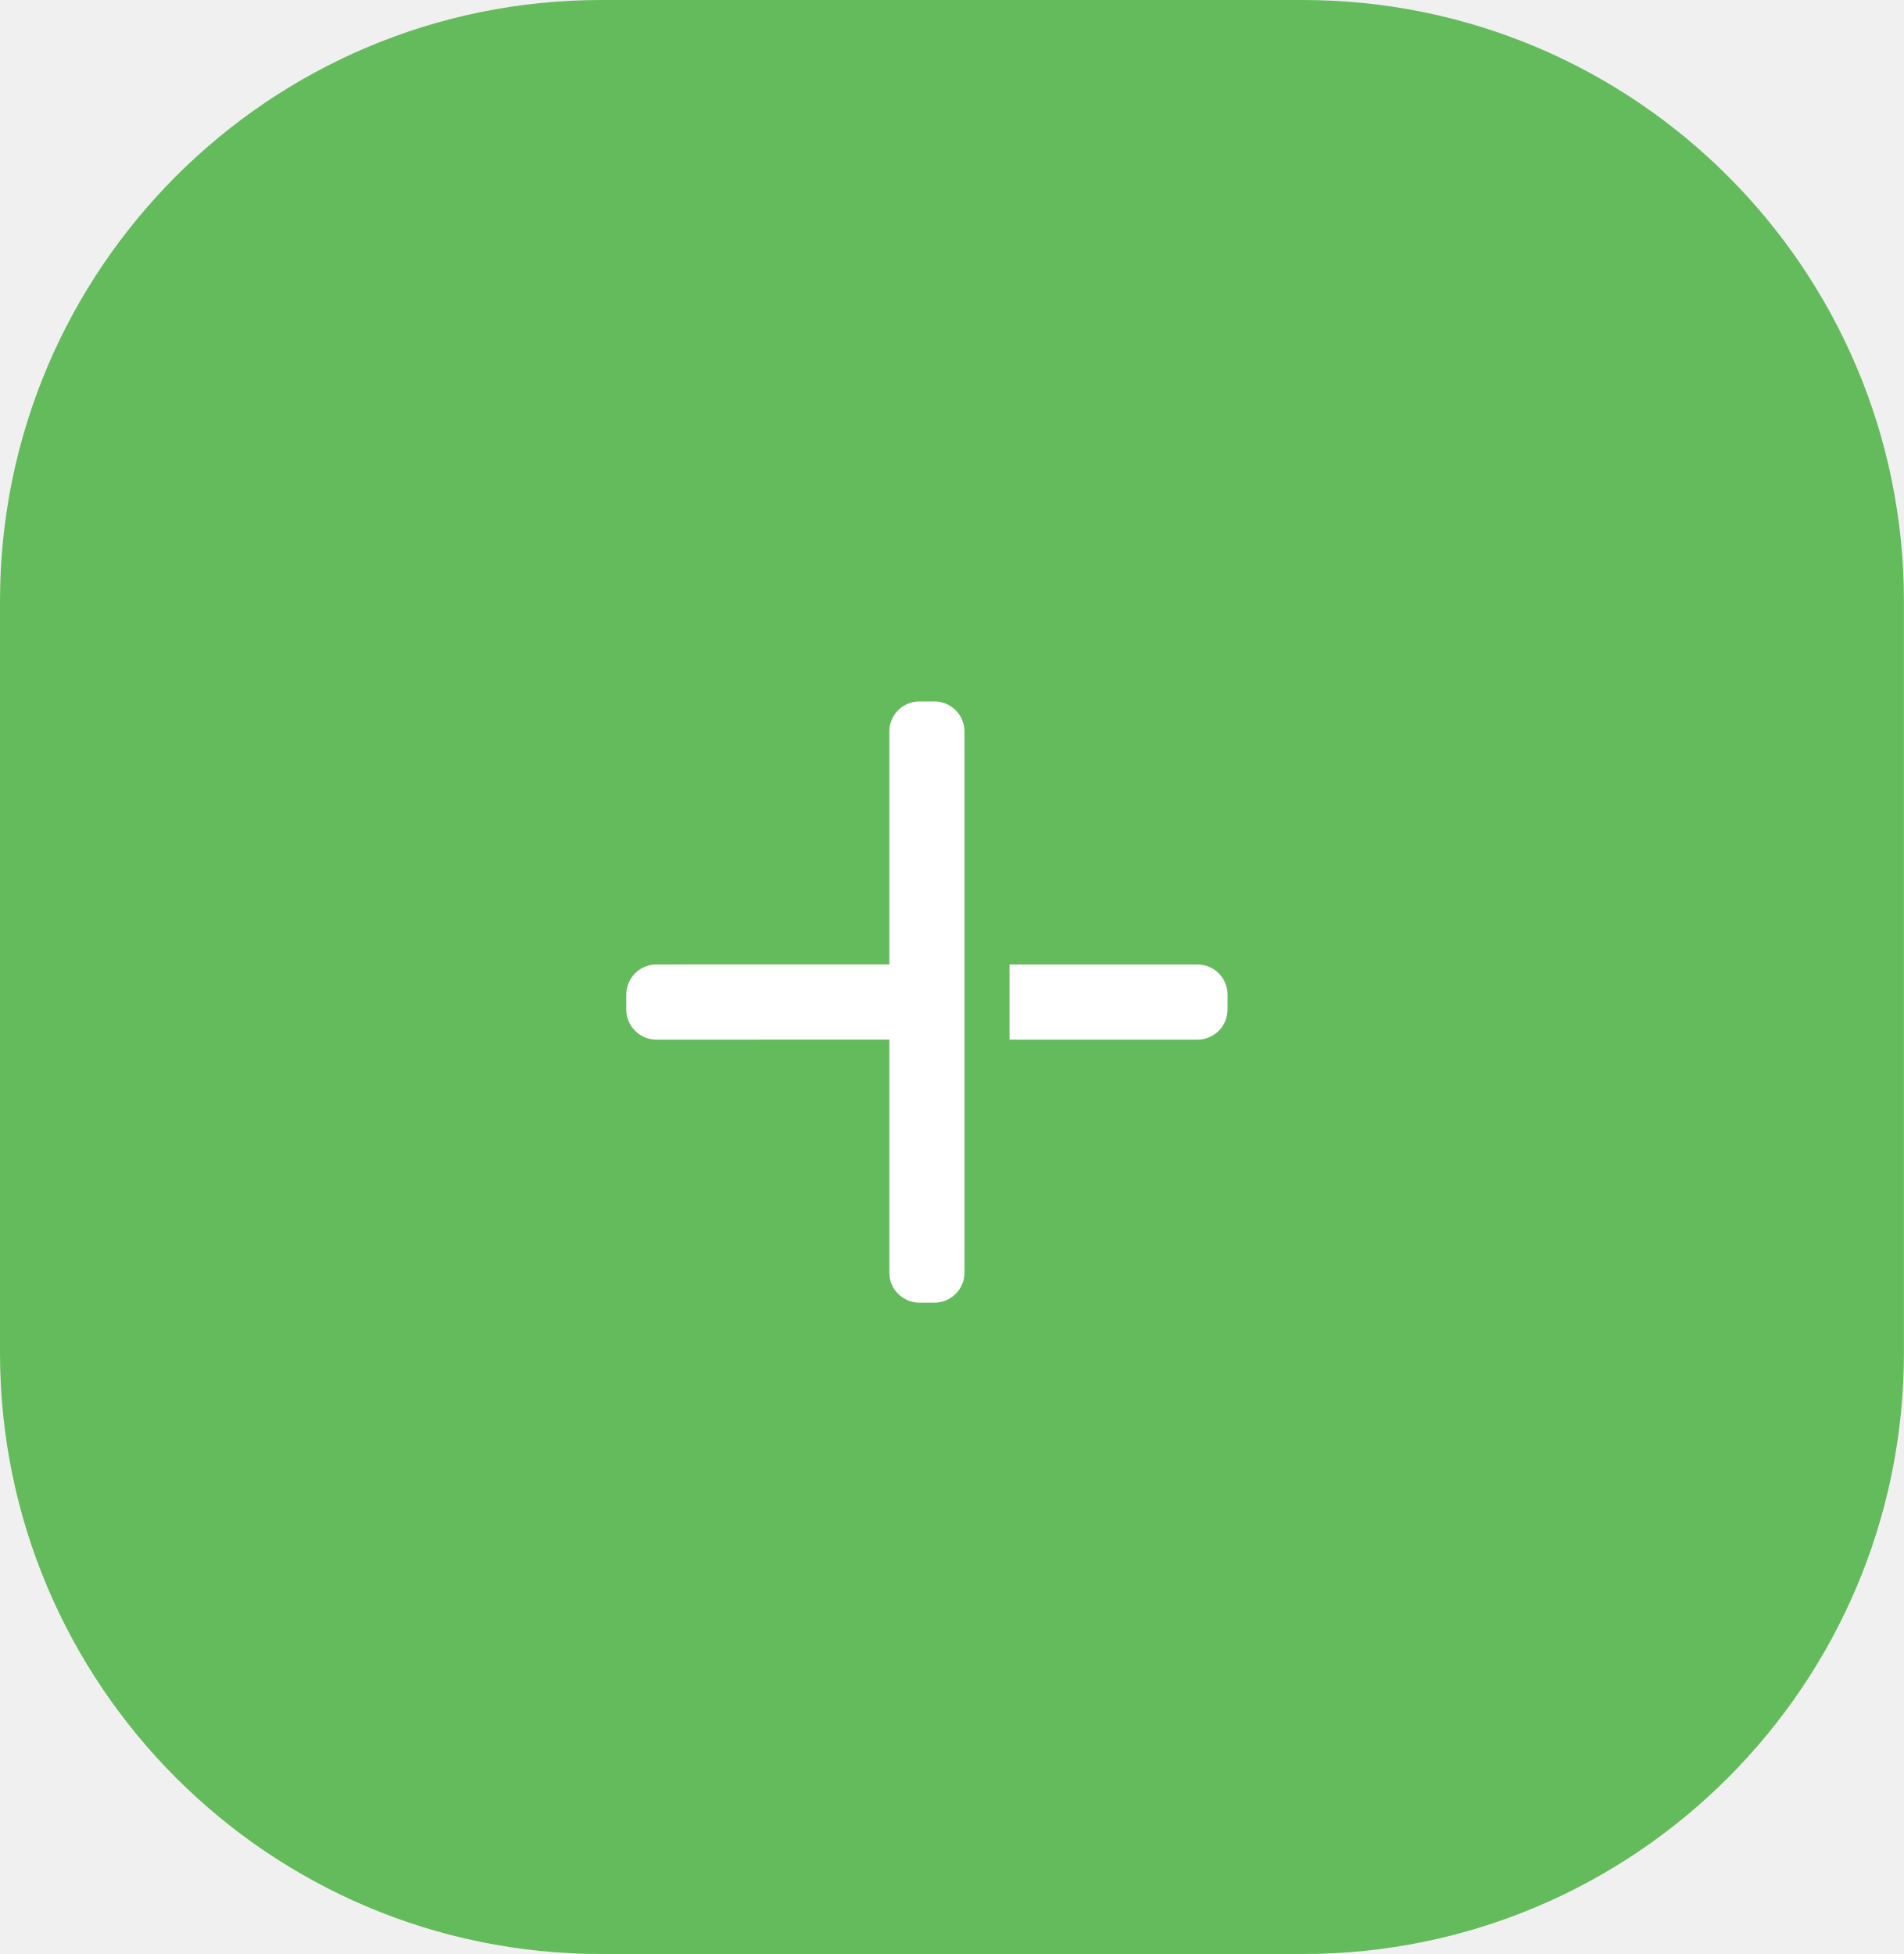
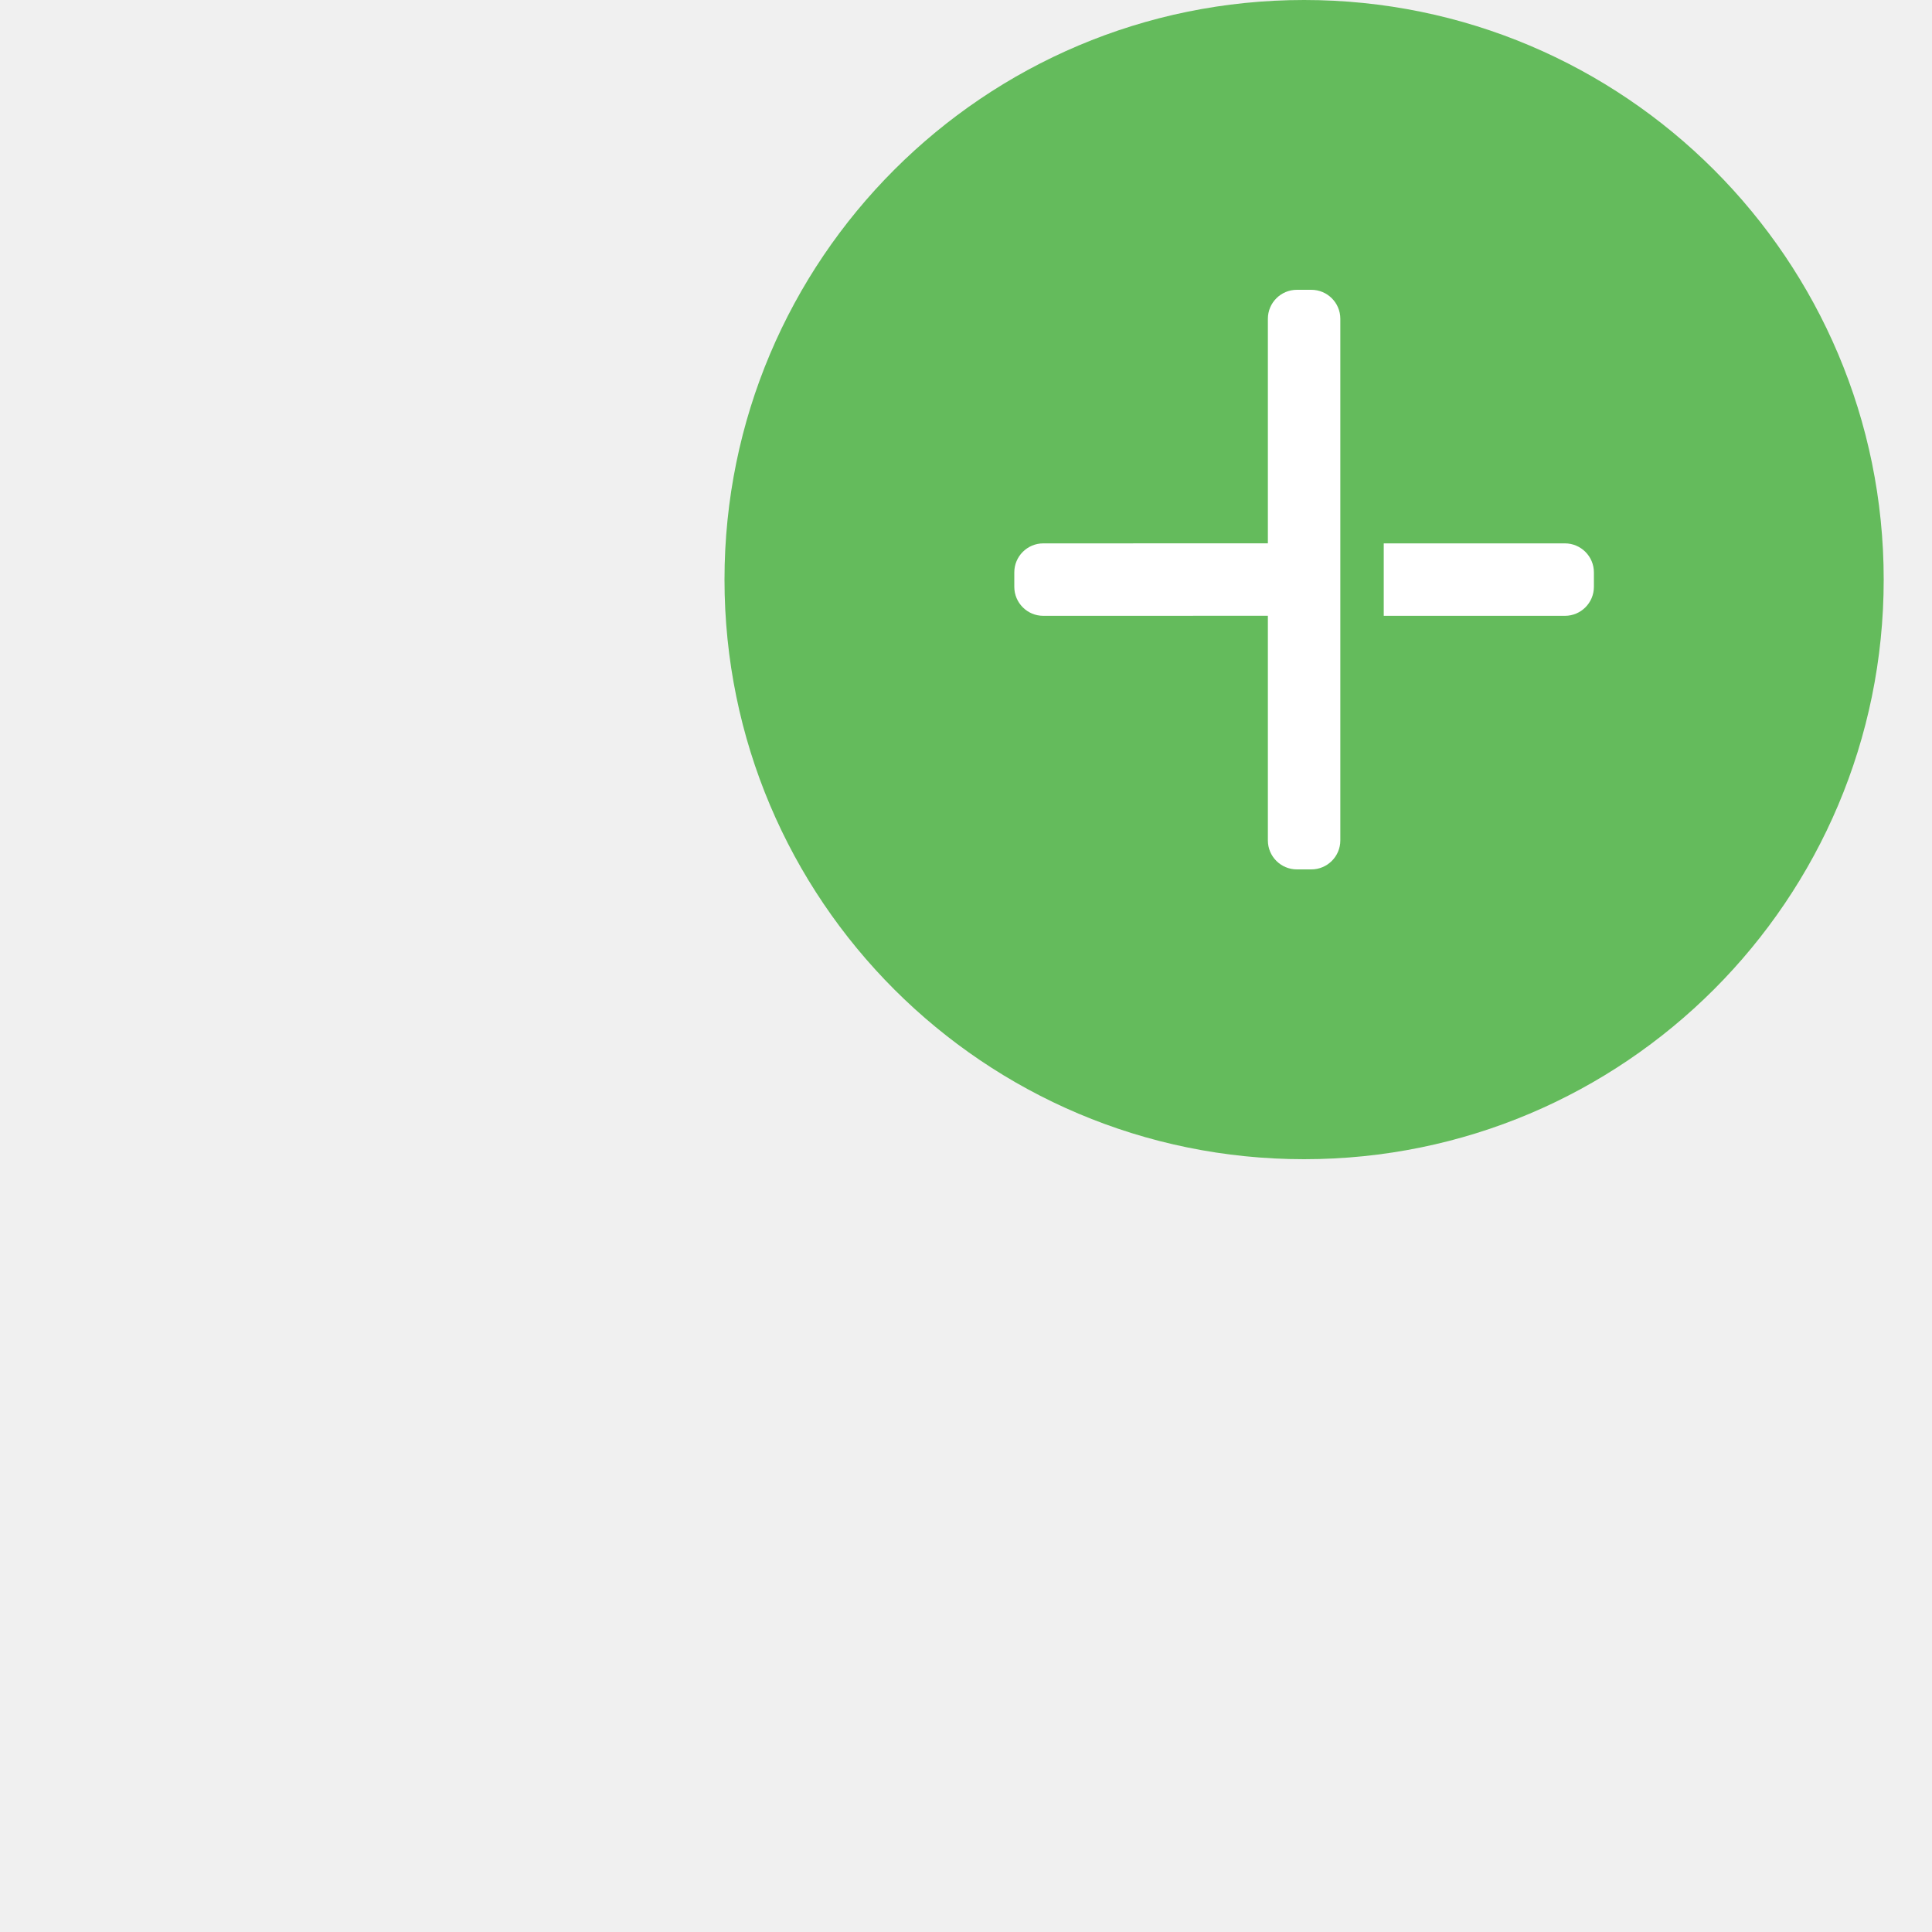
- <svg xmlns="http://www.w3.org/2000/svg" width="38px" height="39px" viewBox="0 0 38 39" version="1.1">
+ <svg xmlns="http://www.w3.org/2000/svg" width="40px" height="40px" viewBox="0 0 40 40" version="1.1">
  <g id="页面-1" stroke="none" stroke-width="1" fill="none" fill-rule="evenodd">
    <g id="HarmonyOS-cursor-symbol" transform="translate(-382, -71)">
      <g id="Cursor/Forbid备份" transform="translate(381, 70)">
-         <path d="M13.15,22 C13.481,22 13.75,22.269 13.75,22.6 L13.75,33.4 C13.75,33.731 13.481,34 13.15,34 L12.85,34 C12.519,34 12.25,33.731 12.25,33.4 L12.25,28.749 L7.6,28.75 C7.269,28.75 7,28.481 7,28.15 L7,27.85 C7,27.519 7.269,27.25 7.6,27.25 L12.25,27.249 L12.25,22.6 C12.25,22.269 12.519,22 12.85,22 L13.15,22 Z M14.649,27.25 L18.4,27.25 C18.731,27.25 19,27.519 19,27.85 L19,28.15 C19,28.481 18.731,28.75 18.4,28.75 L14.649,28.75 L14.649,27.25 Z" id="形状结合" fill="#FFFFFF" fill-rule="evenodd" />
-         <rect id="矩形" fill="#64BB5C" fill-rule="evenodd" x="1" y="1" width="38" height="39" rx="12" />
-         <g id="ic_add" stroke-width="1" fill-rule="evenodd" transform="translate(13.5, 15)" fill="#FFFFFF">
+         <rect id="矩形" fill="#64BB5C" fill-rule="evenodd" x="16" y="1" width="24" height="24" rx="12" />
+         <g id="ic_add" stroke-width="1" fill-rule="evenodd" transform="translate(22, 7)" fill="#FFFFFF">
          <path d="M6.15,0 C6.481,-6.08718376e-17 6.75,0.269 6.75,0.6 L6.75,11.4 C6.75,11.731 6.481,12 6.15,12 L5.85,12 C5.519,12 5.25,11.731 5.25,11.4 L5.25,6.749 L0.6,6.75 C0.269,6.75 0,6.481 0,6.15 L0,5.85 C0,5.519 0.269,5.25 0.6,5.25 L5.25,5.249 L5.25,0.6 C5.25,0.269 5.519,-3.83217372e-16 5.85,0 L6.15,0 Z M7.649,5.25 L11.4,5.25 C11.731,5.25 12,5.519 12,5.85 L12,6.15 C12,6.481 11.731,6.75 11.4,6.75 L7.649,6.75 L7.649,5.25 Z" id="形状结合" />
        </g>
      </g>
    </g>
  </g>
</svg>
